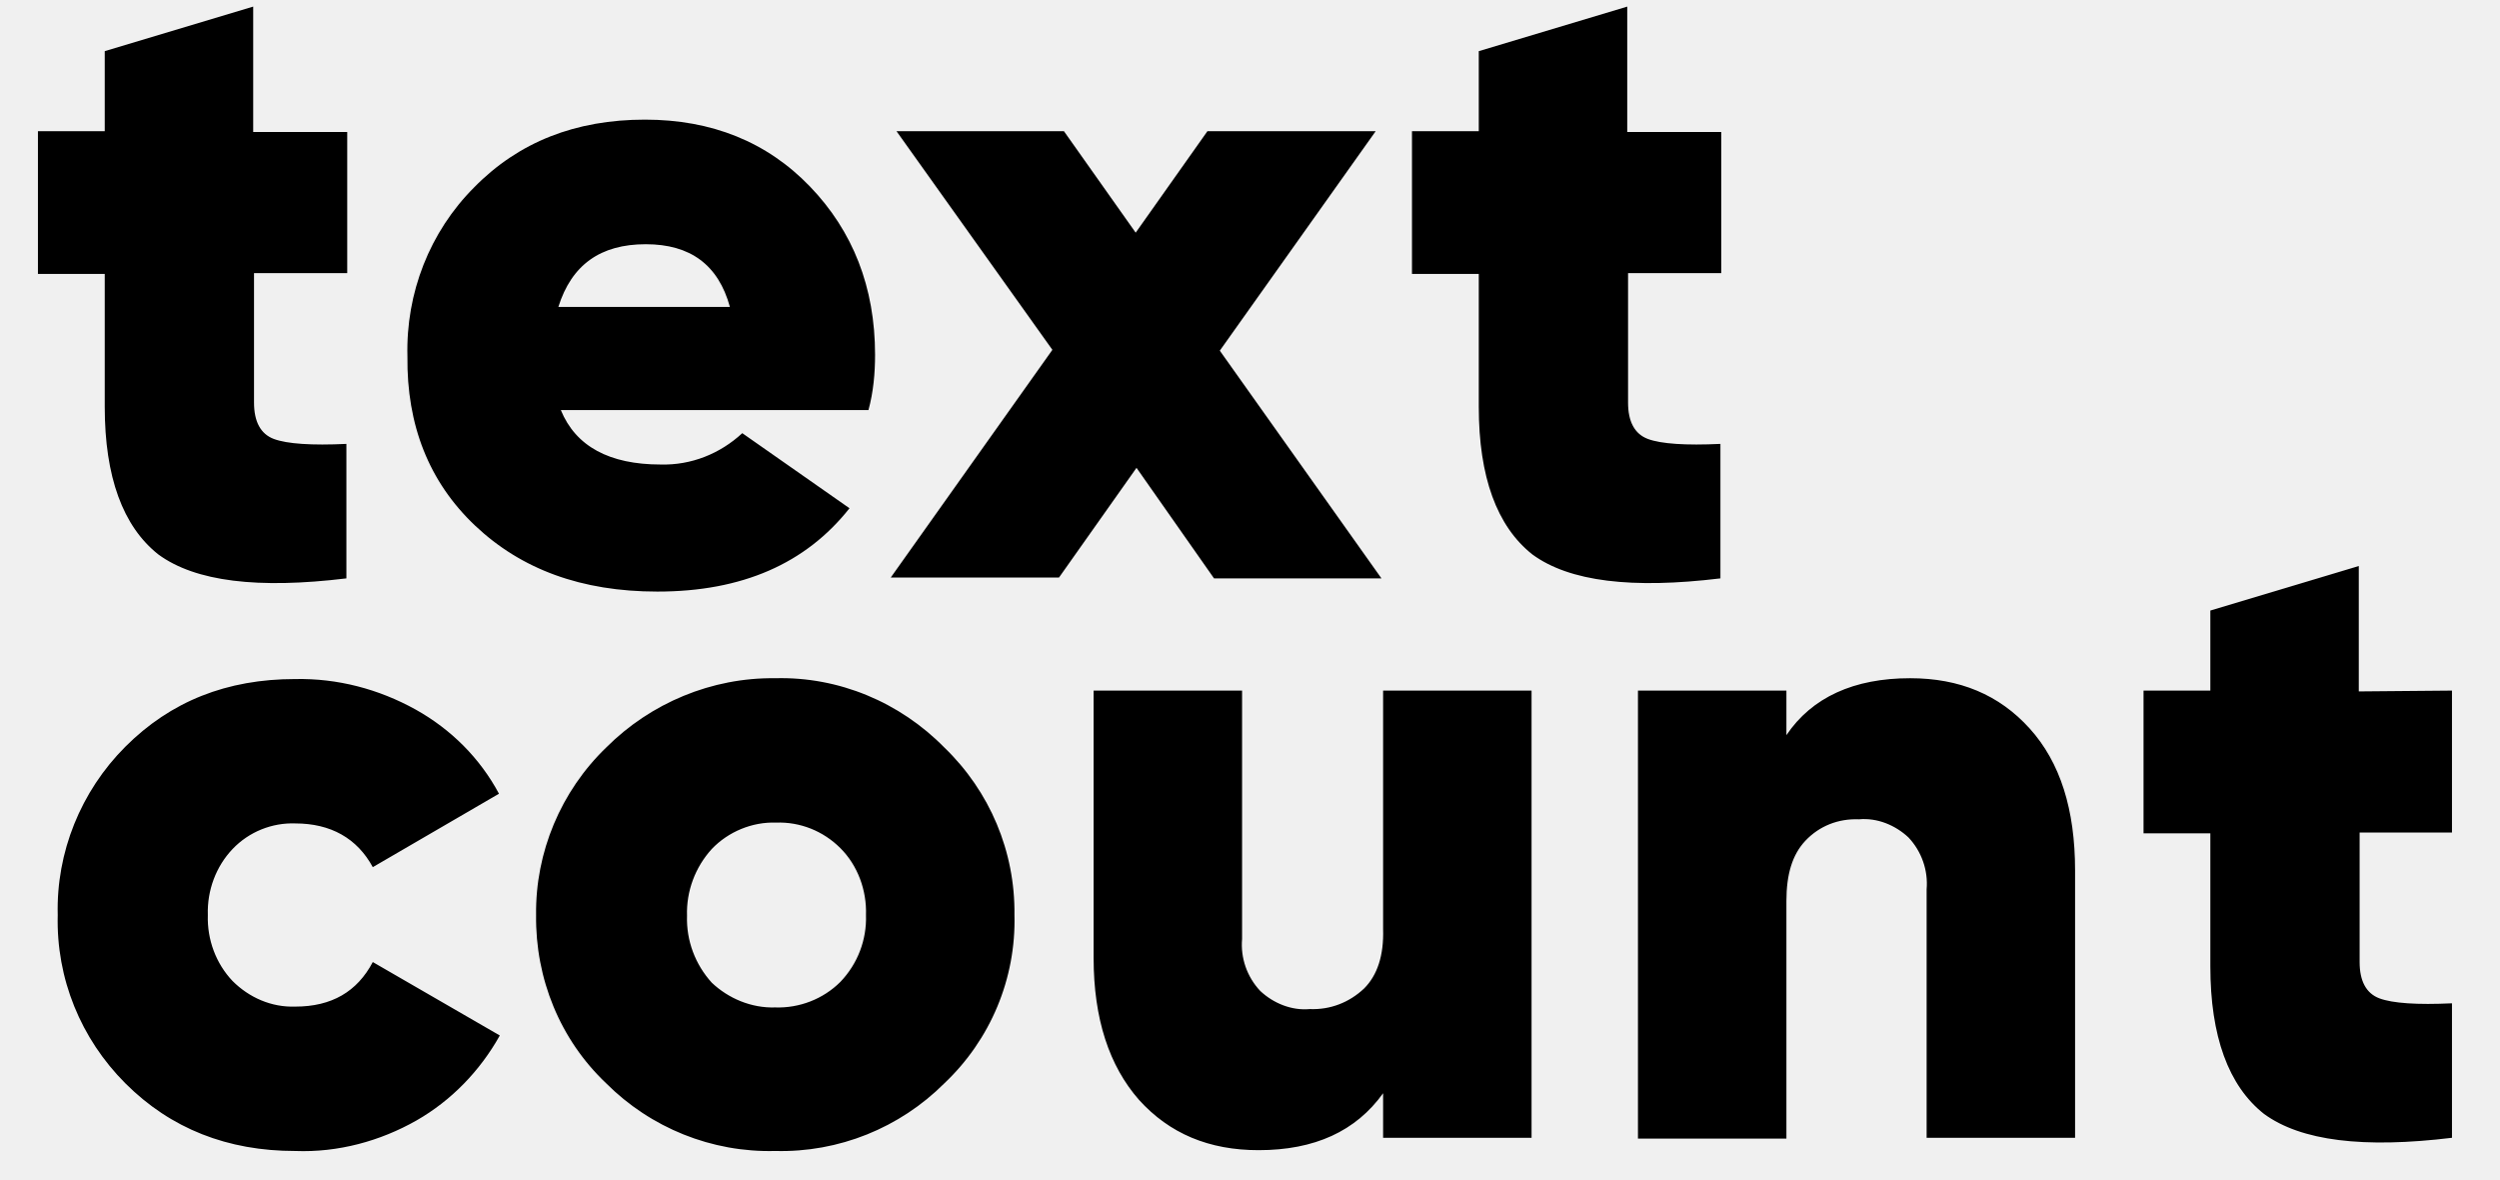
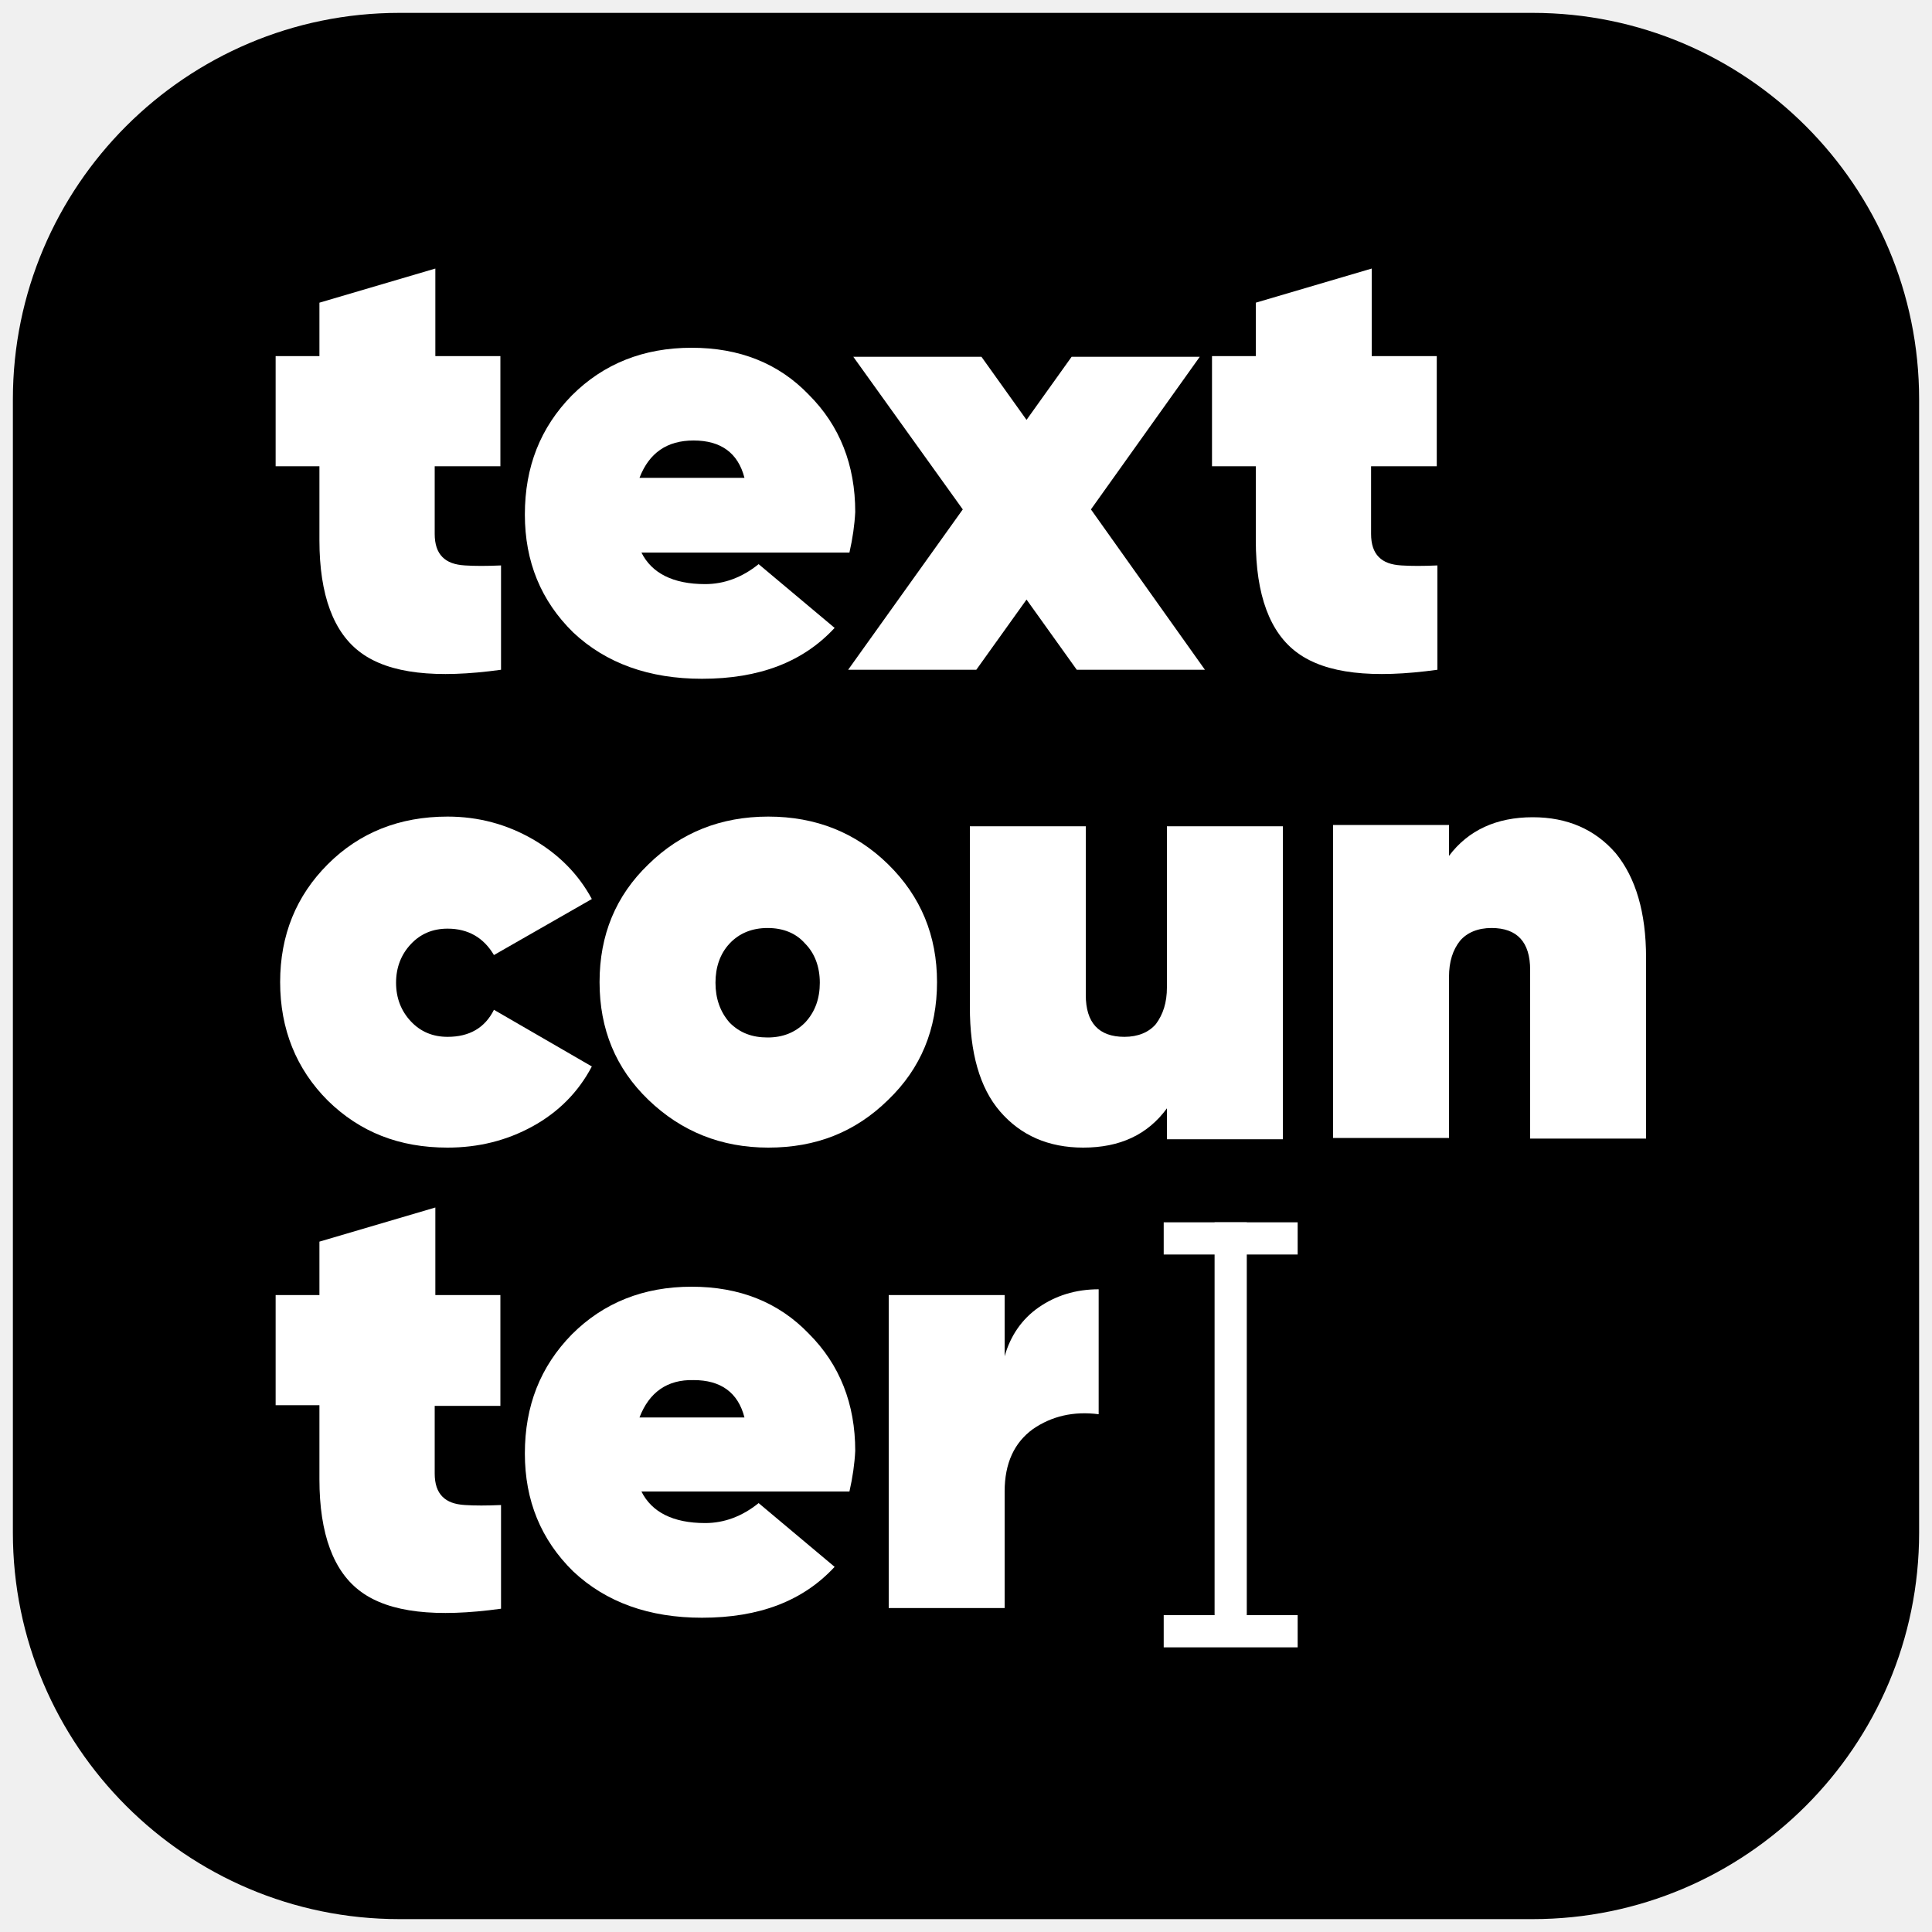
- <svg xmlns="http://www.w3.org/2000/svg" version="1.1" id="Слой_1" x="0px" y="0px" viewBox="0 0 303 142.9" style="enable-background:new 0 0 303 142.9;" xml:space="preserve">
-   <path d="M42.1,15.9v17.2H30.8v15.7c0,2.3,0.8,3.8,2.4,4.4c1.6,0.6,4.6,0.8,8.8,0.6v16.3c-10.7,1.3-18.3,0.4-22.8-2.9  c-4.3-3.4-6.5-9.4-6.5-17.9V33.2H4.6V15.9h8.1V6.2l18-5.4V16h11.4L42.1,15.9L42.1,15.9z M105.3,49.7H68c1.8,4.4,5.9,6.6,12.1,6.6  c3.7,0.1,7.2-1.3,9.9-3.8l13,9.1c-5.3,6.7-13,10.1-23.3,10.1c-9.2,0-16.5-2.7-22.1-8s-8.3-12.2-8.2-20.5c-0.2-7.7,2.7-15.1,8.1-20.5  c5.4-5.5,12.3-8.2,20.7-8.2c8.1,0,14.8,2.7,20,8.1s7.9,12.2,7.9,20.4C106.1,45.2,105.9,47.5,105.3,49.7L105.3,49.7z M67.7,37.2h20.8  c-1.4-5.1-4.8-7.6-10.2-7.6C72.8,29.6,69.3,32.1,67.7,37.2z M147.9,42.5l19.6,27.6h-20.3l-9.4-13.4L128.4,70H108l19.6-27.6  l-18.9-26.5H129l8.7,12.3l8.7-12.3h20.4L147.9,42.5L147.9,42.5z M208.7,15.9v17.2h-11.3v15.7c0,2.3,0.8,3.8,2.4,4.4  c1.6,0.6,4.6,0.8,8.8,0.6v16.3c-10.7,1.3-18.3,0.4-22.8-2.9c-4.3-3.4-6.5-9.4-6.5-17.9V33.2h-8.1V15.9h8.1V6.2l18-5.4V16h11.4V15.9z  " />
-   <path d="M35.8,139.5c-8.2,0-15.1-2.7-20.6-8.2c-5.4-5.4-8.4-12.7-8.2-20.4c-0.2-7.6,2.8-15,8.2-20.4c5.5-5.5,12.3-8.2,20.6-8.2  c5.1-0.1,10.1,1.2,14.6,3.7c4.3,2.4,7.8,5.9,10.1,10.2l-15.3,8.9c-1.9-3.5-5.1-5.3-9.4-5.3c-2.8-0.1-5.6,1-7.6,3.1s-3.1,5-3,8  c-0.1,3,1,5.9,3,8c2,2,4.7,3.2,7.6,3.1c4.4,0,7.5-1.8,9.4-5.4l15.4,8.9c-2.4,4.3-5.9,7.9-10.1,10.3C46.1,138.3,41,139.7,35.8,139.5  L35.8,139.5z M94,139.5c-7.7,0.2-15.1-2.8-20.5-8.2c-5.6-5.3-8.6-12.7-8.5-20.4c-0.1-7.6,3-15,8.5-20.3c5.4-5.4,12.8-8.5,20.5-8.4  c7.7-0.2,15.1,2.9,20.5,8.4c5.5,5.3,8.6,12.6,8.5,20.3c0.2,7.7-2.9,15.1-8.5,20.4C109.1,136.7,101.7,139.7,94,139.5L94,139.5z   M94,122.1c2.9,0.1,5.8-1,7.9-3.1c2.1-2.2,3.2-5.1,3.1-8.1c0.1-3-1-6-3.1-8.1s-4.9-3.2-7.8-3.1c-2.9-0.1-5.8,1.1-7.8,3.2  c-2,2.2-3.1,5.1-3,8.1c-0.1,3,1,5.9,3,8.1C88.3,121,91.1,122.2,94,122.1L94,122.1z M167.7,112.6V83.7h18v54.2h-18v-5.4  c-3.3,4.6-8.3,6.9-15.1,6.9c-6,0-10.8-2-14.5-6.1c-3.6-4.1-5.5-9.8-5.5-17.2V83.7h18v30.1c-0.2,2.3,0.6,4.6,2.2,6.3  c1.6,1.5,3.8,2.4,6,2.2c2.5,0.1,4.8-0.8,6.6-2.5C167,118.2,167.8,115.8,167.7,112.6L167.7,112.6z M231.6,82.2c6,0,10.8,2,14.5,6.1  s5.5,9.8,5.5,17.2v32.4h-18v-30.1c0.2-2.3-0.6-4.6-2.2-6.3c-1.6-1.5-3.8-2.4-6-2.2c-2.5-0.1-4.8,0.8-6.5,2.6  c-1.6,1.7-2.3,4.1-2.3,7.3V138h-18V83.7h18v5.4C219.7,84.5,224.8,82.2,231.6,82.2L231.6,82.2z M297.3,83.7v17.2h-11.2v15.7  c0,2.3,0.8,3.8,2.4,4.4s4.6,0.8,8.8,0.6v16.3c-10.7,1.3-18.3,0.4-22.8-2.9c-4.3-3.4-6.5-9.4-6.5-17.9V101h-8.1V83.7h8.1V74l18-5.4  v15.2L297.3,83.7L297.3,83.7z" />
+ <svg xmlns="http://www.w3.org/2000/svg" version="1.1" id="Слой_1" x="0px" y="0px" viewBox="0 0 300 300" style="enable-background:new 0 0 300 300;" xml:space="preserve">
+   <style type="text/css">
+ 	.st0{fill:#FFFFFF;}
+ </style>
+   <path d="M238,298H62c-33.1,0-60-26.9-60-60V62C2,28.9,28.9,2,62,2h176c33.1,0,60,26.9,60,60v176C298,271.1,271.1,298,238,298z" />
+   <g>
+     <path class="st0" d="M77.7,55.3v17.1H67.5v10.5c0,1.6,0.4,2.8,1.2,3.6s1.9,1.2,3.5,1.3c1.5,0.1,3.4,0.1,5.6,0V104   c-10.1,1.4-17.3,0.6-21.7-2.6c-4.3-3.1-6.5-9-6.5-17.5V72.4h-6.8V55.3h6.8v-8.3l18-5.3v13.6H77.7z" />
+     <path class="st0" d="M131.9,85.8H99.6c1.6,3.2,4.9,4.9,9.9,4.9c2.9,0,5.7-1,8.3-3.1l11.8,9.9c-4.9,5.3-11.7,7.9-20.6,7.9   c-8.2,0-14.9-2.4-20-7.2c-5-4.9-7.5-11-7.5-18.3c0-7.4,2.4-13.5,7.3-18.5c4.9-4.9,11.1-7.4,18.6-7.4c7.4,0,13.5,2.4,18.2,7.3   c4.8,4.8,7.2,10.9,7.2,18.2C132.7,81.5,132.4,83.6,131.9,85.8z M99.3,74.2h16.3c-1-3.9-3.7-5.8-7.9-5.8   C103.6,68.4,100.8,70.3,99.3,74.2z" />
+     <path class="st0" d="M169.4,79.1l17.7,24.9h-19.9l-7.8-10.9l-7.8,10.9h-19.9l17.8-24.9l-17-23.7h19.9l7,9.8l7-9.8h19.9L169.4,79.1z   " />
+     <path class="st0" d="M223.1,55.3v17.1h-10.2v10.5c0,1.6,0.4,2.8,1.2,3.6s1.9,1.2,3.5,1.3c1.5,0.1,3.4,0.1,5.6,0V104   c-10.1,1.4-17.3,0.6-21.7-2.6c-4.3-3.1-6.5-9-6.5-17.5V72.4h-6.8V55.3h6.8v-8.3l18-5.3v13.6H223.1z" />
+     <path class="st0" d="M69.5,178.2c-7.5,0-13.6-2.4-18.6-7.3c-4.9-4.9-7.4-11.1-7.4-18.4c0-7.3,2.5-13.4,7.4-18.3   c4.9-4.9,11.1-7.4,18.6-7.4c4.8,0,9.2,1.2,13.2,3.5c4,2.3,7.1,5.4,9.2,9.3l-15.2,8.7c-1.6-2.7-4-4.1-7.2-4.1   c-2.3,0-4.2,0.8-5.7,2.4c-1.5,1.6-2.3,3.6-2.3,6s0.8,4.4,2.3,6c1.5,1.6,3.4,2.4,5.7,2.4c3.4,0,5.8-1.4,7.2-4.2l15.2,8.8   c-2.1,4-5.2,7.1-9.2,9.3S74.3,178.2,69.5,178.2z" />
+     <path class="st0" d="M119.3,178.2c-7.3,0-13.5-2.5-18.6-7.4c-5.1-4.9-7.6-11-7.6-18.3s2.5-13.4,7.6-18.3c5-4.9,11.2-7.4,18.6-7.4   c7.4,0,13.6,2.5,18.6,7.4c5.1,5,7.6,11.1,7.6,18.3c0,7.3-2.5,13.4-7.6,18.3C132.8,175.8,126.7,178.2,119.3,178.2z M113.3,158.8   c1.6,1.6,3.5,2.3,5.9,2.3c2.4,0,4.3-0.8,5.8-2.3c1.6-1.7,2.3-3.8,2.3-6.2c0-2.5-0.8-4.6-2.3-6.1c-1.4-1.6-3.4-2.4-5.8-2.4   c-2.4,0-4.4,0.8-5.9,2.4c-1.5,1.6-2.2,3.7-2.2,6.1S111.8,157.1,113.3,158.8z" />
+     <path class="st0" d="M181.2,153.3v-25h18v48.6h-18v-4.8c-3,4.1-7.3,6.1-13,6.1c-5.4,0-9.7-1.9-12.9-5.6s-4.7-9.2-4.7-16.2v-28.1h18   v26.2c0,4.3,2,6.5,6,6.5c2.1,0,3.8-0.7,4.9-2C180.6,157.5,181.2,155.7,181.2,153.3z" />
+     <path class="st0" d="M238,126.9c5.4,0,9.7,1.9,12.9,5.6c3.1,3.8,4.7,9.2,4.7,16.2v28.1h-18v-26.2c0-4.3-2-6.5-6-6.5   c-2.1,0-3.8,0.7-4.9,2c-1.1,1.4-1.7,3.2-1.7,5.6v25h-18v-48.6h18v4.8C228,128.9,232.4,126.9,238,126.9z" />
+     <path class="st0" d="M77.7,201.2v17.1H67.5v10.5c0,1.6,0.4,2.8,1.2,3.6c0.8,0.8,1.9,1.2,3.5,1.3c1.5,0.1,3.4,0.1,5.6,0v16.1   c-10.1,1.4-17.3,0.6-21.7-2.6c-4.3-3.1-6.5-9-6.5-17.5v-11.5h-6.8v-17.1h6.8v-8.3l18-5.3v13.6H77.7z" />
+     <path class="st0" d="M131.9,231.6H99.6c1.6,3.2,4.9,4.9,9.9,4.9c2.9,0,5.7-1,8.3-3.1l11.8,9.9c-4.9,5.3-11.7,7.9-20.6,7.9   c-8.2,0-14.9-2.4-20-7.2c-5-4.9-7.5-11-7.5-18.3c0-7.4,2.4-13.5,7.3-18.5c4.9-4.9,11.1-7.4,18.6-7.4c7.4,0,13.5,2.4,18.2,7.3   c4.8,4.8,7.2,10.9,7.2,18.2C132.7,227.3,132.4,229.4,131.9,231.6z M99.3,220.1h16.3c-1-3.9-3.7-5.8-7.9-5.8   C103.6,214.2,100.8,216.2,99.3,220.1z" />
+     <path class="st0" d="M156,201.2v9.4c0.9-3.2,2.7-5.8,5.3-7.6c2.6-1.8,5.7-2.8,9.3-2.8v19.4c-3.9-0.5-7.3,0.3-10.2,2.3   c-2.9,2.1-4.4,5.3-4.4,9.7v18.1h-18v-48.6H156z" />
+   </g>
+   <rect x="188.6" y="189.8" class="st0" width="5" height="65.5" />
+   <rect x="180.7" y="189.8" class="st0" width="20.8" height="5" />
+   <rect x="180.7" y="250.8" class="st0" width="20.8" height="5" />
</svg>
